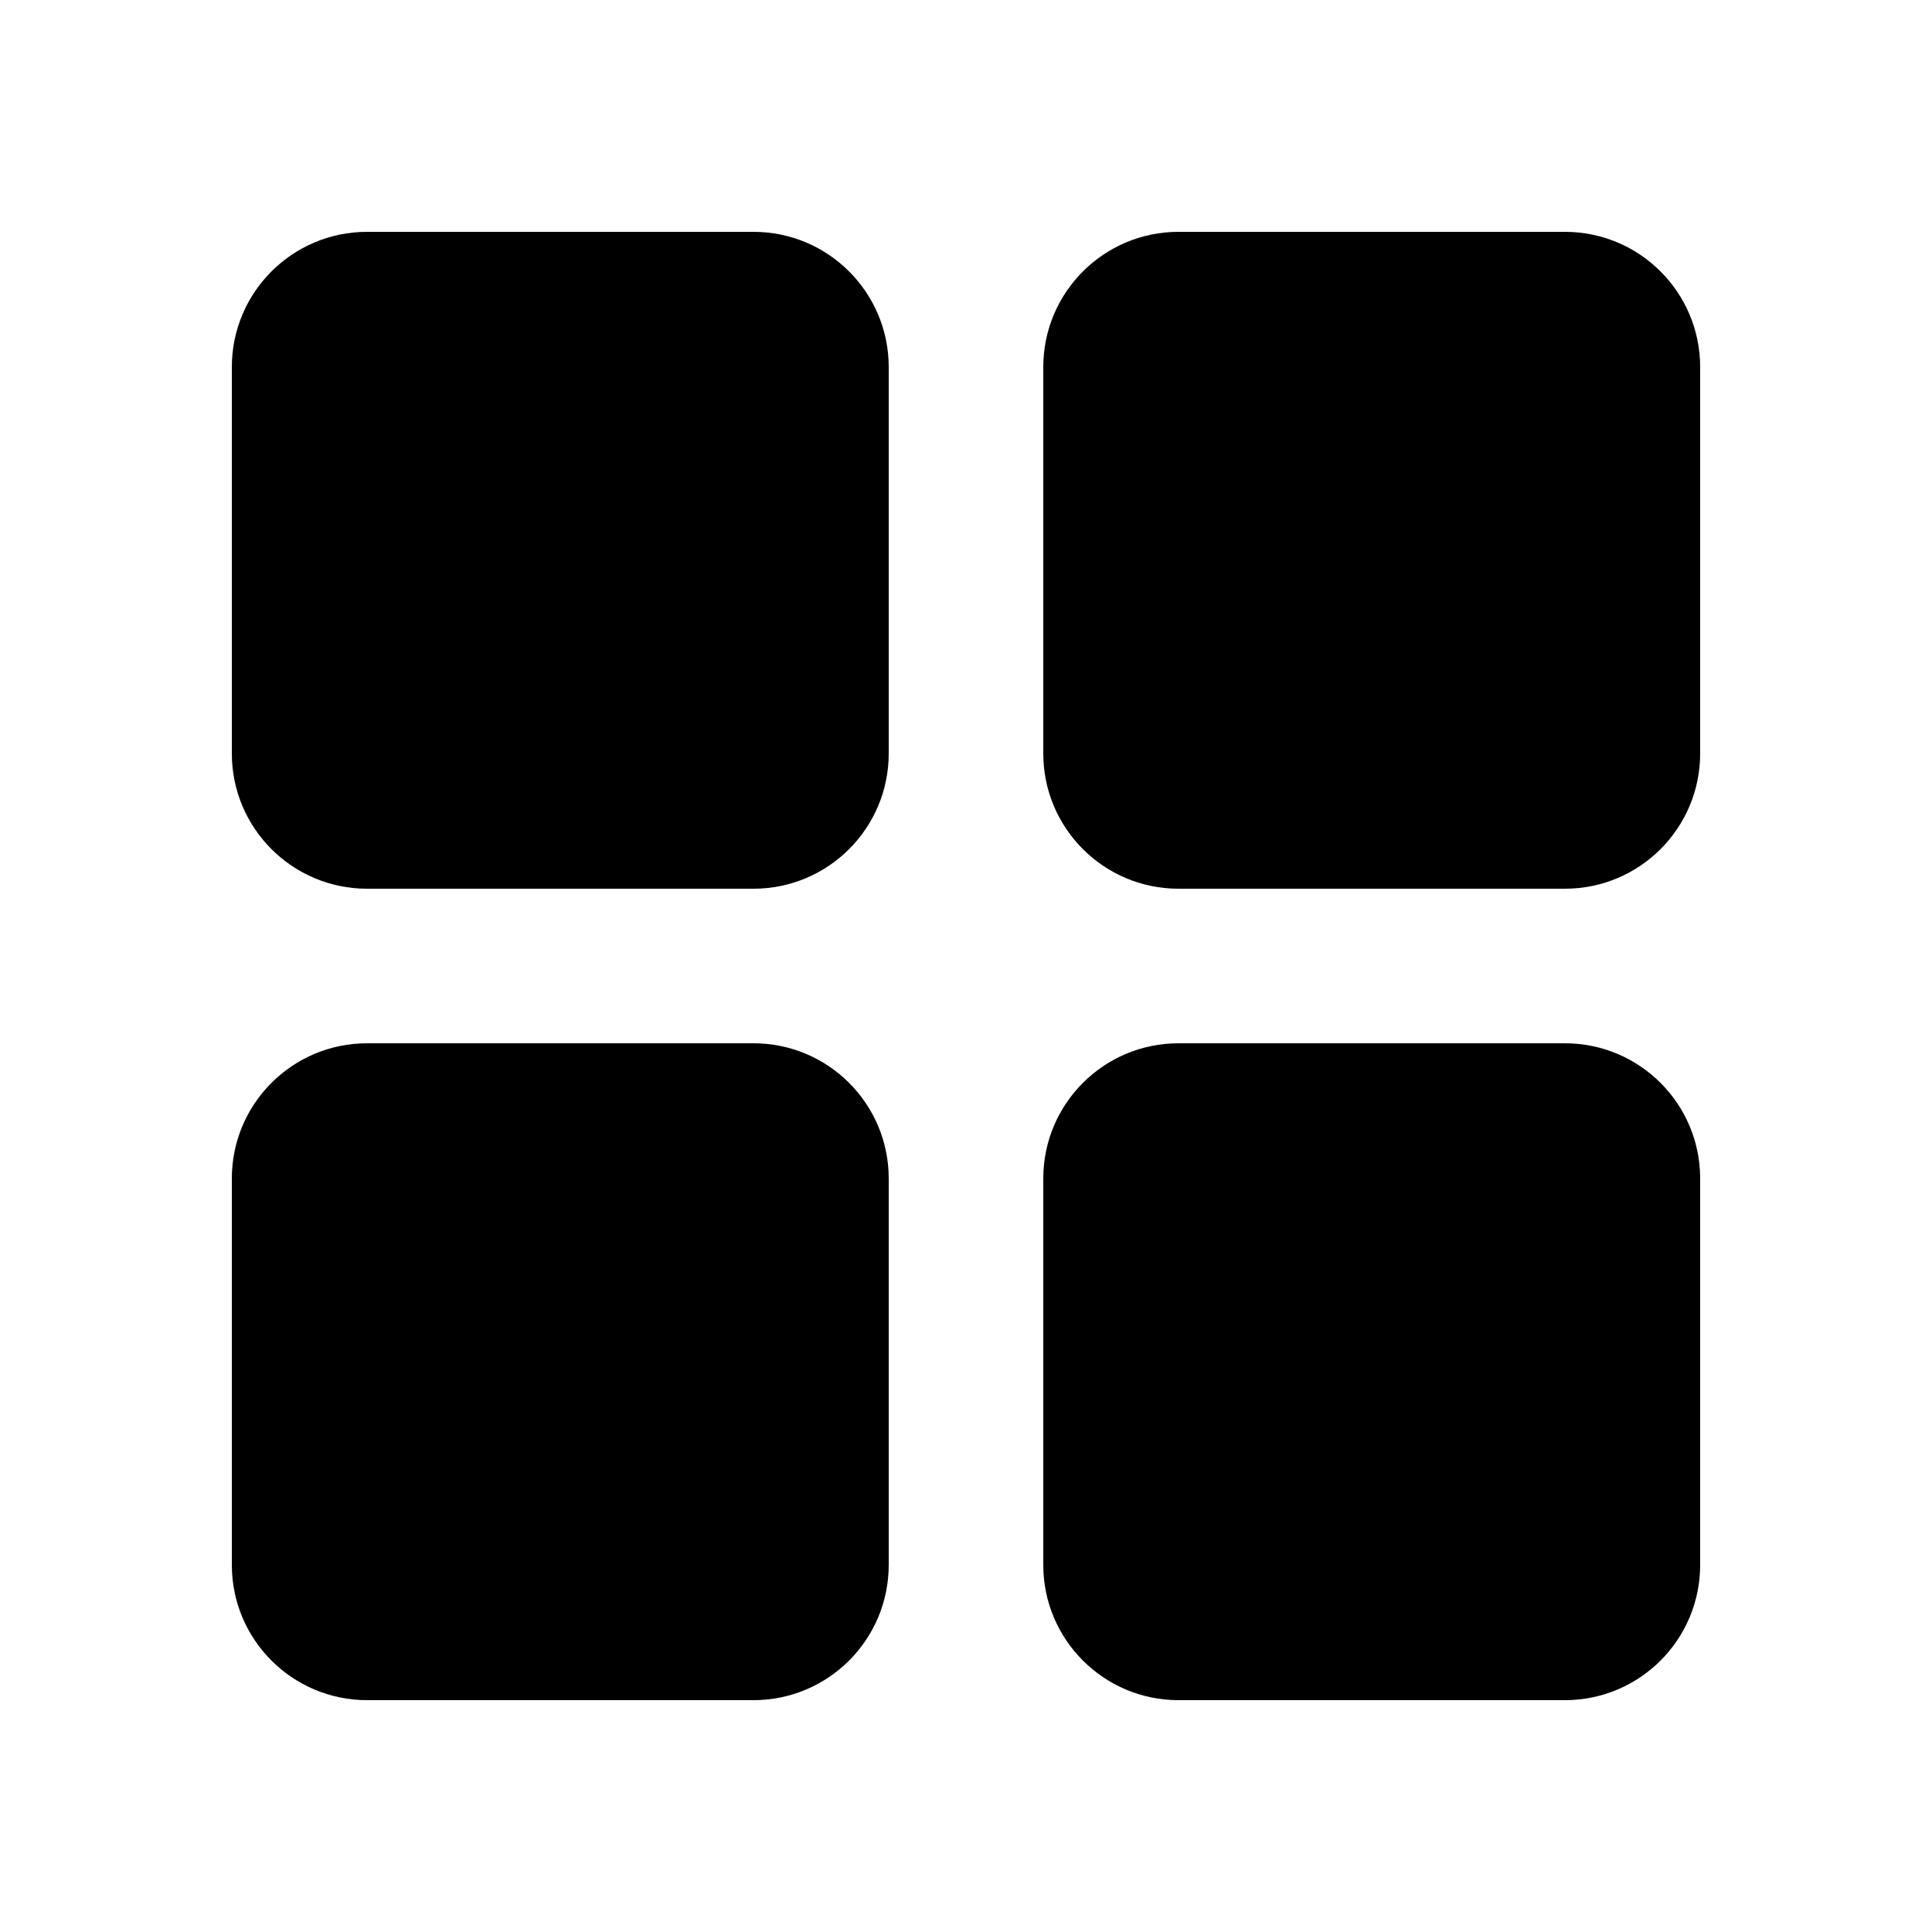
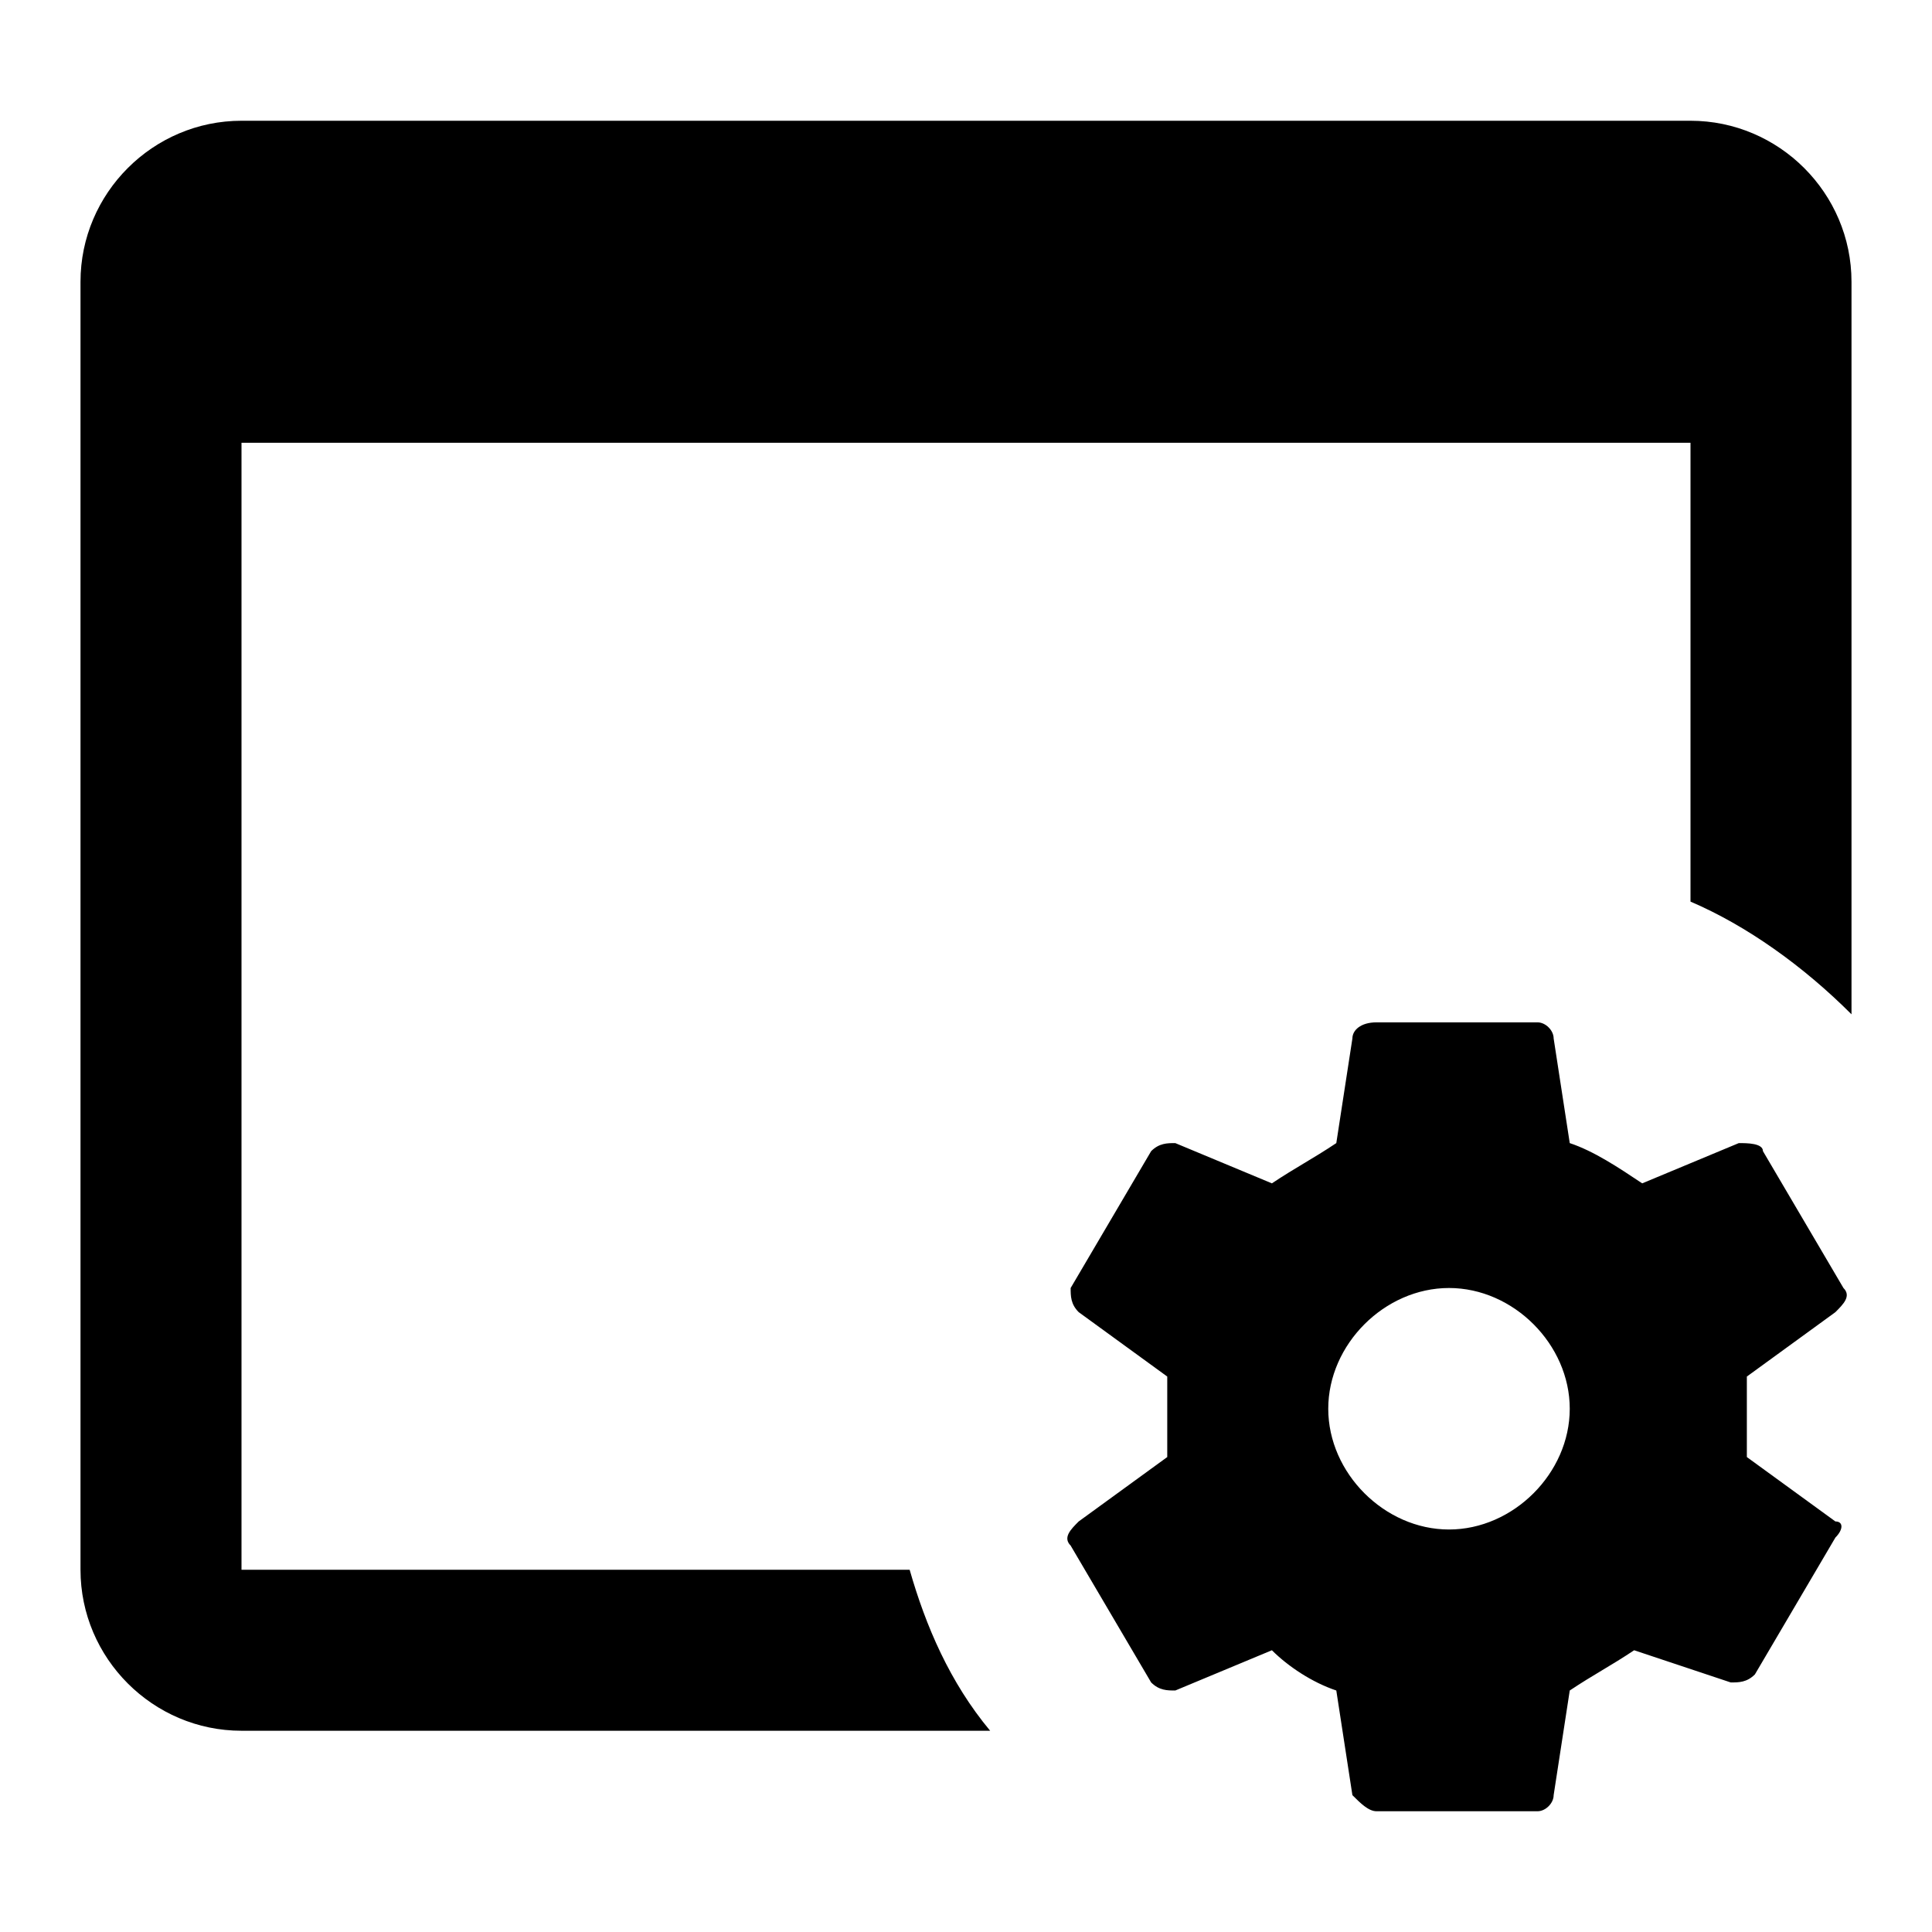
- <svg xmlns="http://www.w3.org/2000/svg" viewBox="0 0 100 100">
-   <g fill="#000000">
-     <rect x="12" y="12" width="34" height="34" rx="7" />
-     <rect x="54" y="12" width="34" height="34" rx="7" />
-     <rect x="12" y="54" width="34" height="34" rx="7" />
-     <rect x="54" y="54" width="34" height="34" rx="7" />
+ <svg xmlns="http://www.w3.org/2000/svg" viewBox="0 0 960 960">
+   <g transform="translate(0 -20) scale(40)">
+     <path fill="#000000" d="M21.7 18.6V17.6L22.8 16.8C22.9 16.7 23 16.6 22.9 16.5L21.9 14.8C21.9 14.7 21.7 14.7 21.6 14.7L20.4 15.2C20.1 15 19.8 14.8 19.5 14.7L19.3 13.4C19.3 13.3 19.2 13.2 19.1 13.2H17.1C16.9 13.2 16.8 13.3 16.8 13.4L16.6 14.7C16.3 14.9 16.1 15 15.8 15.2L14.6 14.7C14.5 14.7 14.4 14.7 14.3 14.8L13.3 16.5C13.3 16.6 13.3 16.7 13.4 16.8L14.5 17.6V18.6L13.4 19.4C13.3 19.5 13.2 19.6 13.3 19.7L14.3 21.4C14.4 21.5 14.5 21.5 14.6 21.5L15.8 21C16 21.2 16.3 21.4 16.6 21.5L16.8 22.8C16.9 22.9 17 23 17.1 23H19.1C19.2 23 19.3 22.9 19.3 22.8L19.5 21.5C19.8 21.3 20 21.2 20.3 21L21.5 21.4C21.6 21.4 21.7 21.4 21.8 21.3L22.8 19.6C22.9 19.5 22.9 19.4 22.8 19.4L21.7 18.6M18 19.5C17.2 19.5 16.5 18.8 16.5 18S17.2 16.5 18 16.5 19.5 17.2 19.5 18 18.8 19.5 18 19.5M12.3 22H3C1.9 22 1 21.1 1 20V4C1 2.9 1.9 2 3 2H21C22.1 2 23 2.9 23 4V13.1C22.4 12.5 21.7 12 21 11.7V6H3V20H11.3C11.5 20.7 11.8 21.4 12.3 22Z" />
  </g>
</svg>
